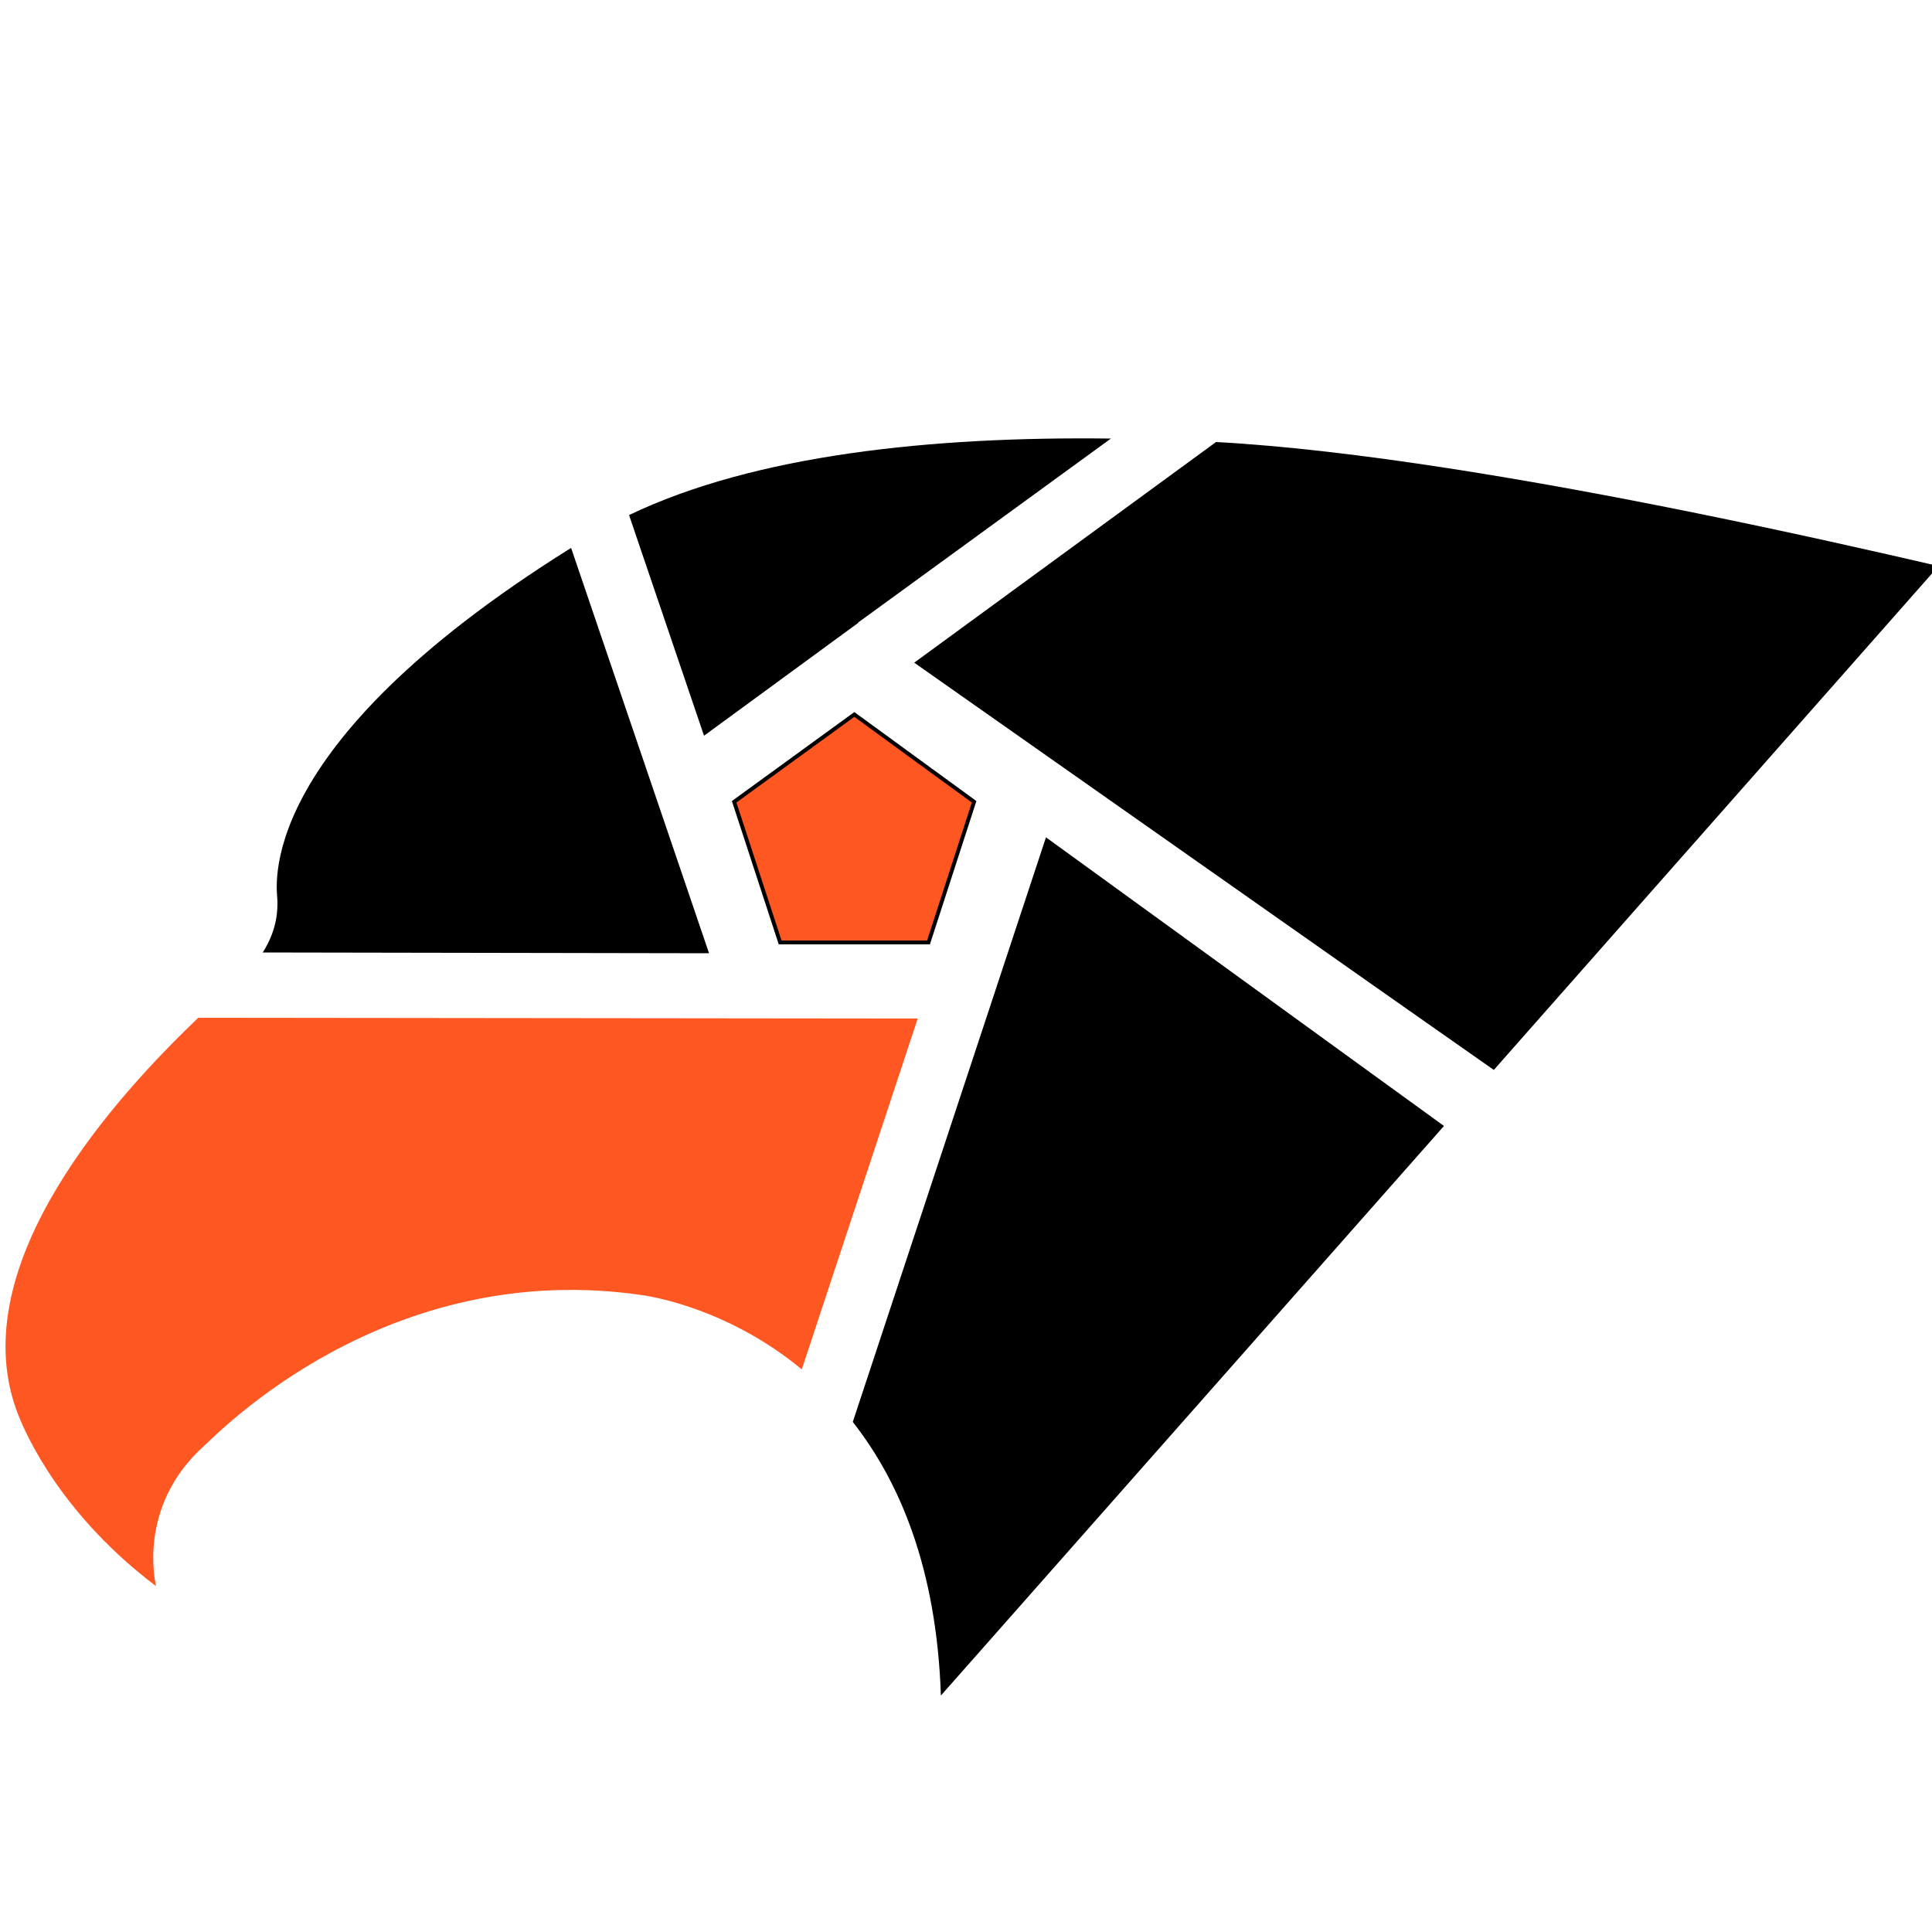
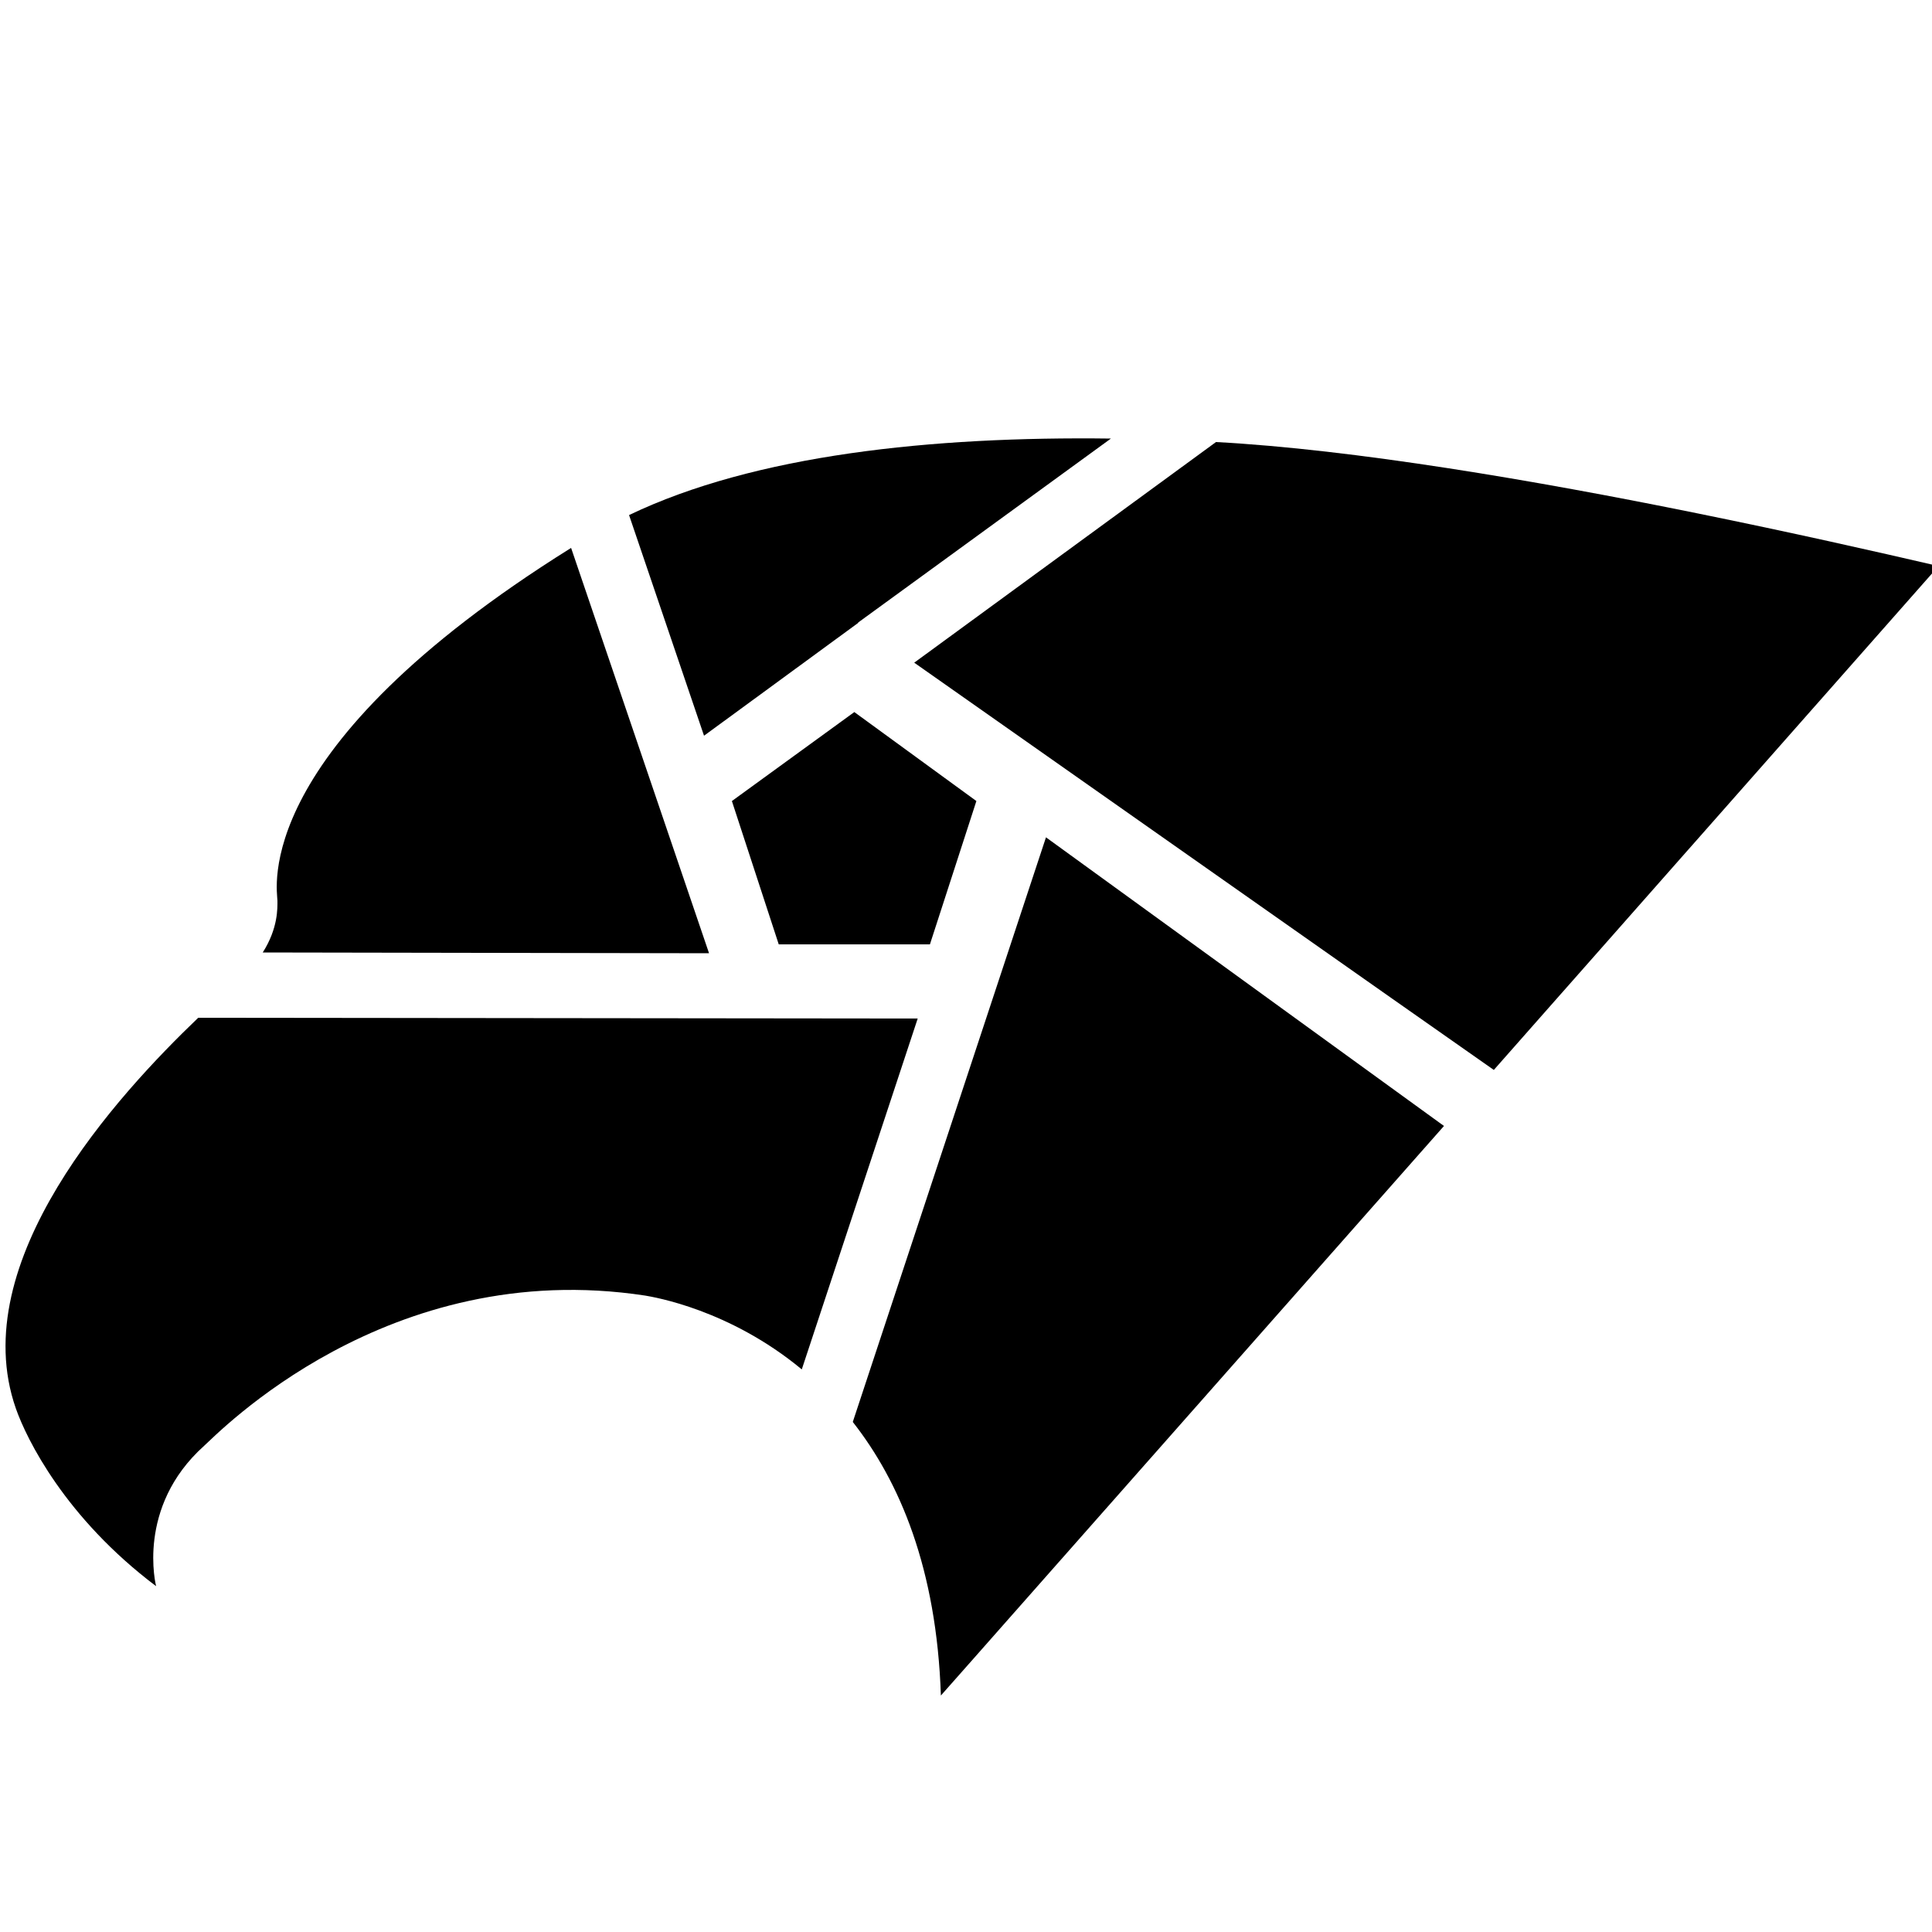
- <svg xmlns="http://www.w3.org/2000/svg" version="1.1" id="erupt_logo_svg" x="0px" y="0px" viewBox="0 0 500 500" enable-background="new 0 0 500 500">
-   <style>
-         /*#p1{*/
-         /*	fill:#014893;*/
-         /*}*/
-         /*#p2{*/
-         /*	fill:#0568B5;*/
-         /*}*/
-         #p3 {
-             fill: #FF5722;
-         }
- 
-         #p3:hover {
-             fill: #000;
-         }
- 
-         /*#p4{*/
-         /*	fill:#0F0B5A;*/
-         /*}*/
-         /*#p5{*/
-         /*	fill: #06005a;*/
-         /*}*/
- 
-         path {
-             transition: all 0.5s;
-             fill: #000;
-         }
- 
-         path:hover {
-             fill: #FF5722;
-         }
- 
-         polygon {
-             transition: all 0.5s;
-             fill: #FF5722;
-         }
- 
-         polygon:hover {
-             stroke: #000;
- 
-         }
-     </style>
+ <svg xmlns="http://www.w3.org/2000/svg" id="erupt_logo_svg" x="0" y="0" enable-background="new 0 0 500 500" version="1.1" viewBox="0 0 500 500">
+   <style>#p3:hover,path{fill:#000}path,polygon{transition:all .5s}#p3,path:hover,polygon{fill:#ff5722}polygon:hover{stroke:#000}</style>
  <g id="eagle_1_">
-     <path id="p1" d="M270.7,216.7l-15.5,46.9l0,0h0L220.7,368c12.1,15.4,21.7,37.9,22.8,70.8l6.9-7.8l123.3-139.6l-24-17.4   L270.7,216.7z" />
-     <path id="p2" d="M439,132.8c-41.3-8.4-88.7-16.5-124.3-18.4l-78.1,57.1l123.2,86.6l26.8,18.8l115.1-130.4   C485.3,142.7,463.2,137.7,439,132.8z" />
-     <path id="p3" d="M51.3,263.4l186.2,0.2l-30,90.8c-18.7-15.5-38.2-18.7-40.5-19.1c-66.8-10.2-110.7,35.8-114.2,38.9   c-17.7,15.9-12.4,36.3-12.4,36.3c-23.5-17.7-33.5-38-36.3-46C-9.2,326.5,30.4,283.4,51.3,263.4z" />
-     <path id="p4" d="M222.1,161.1l0,0.1L190,184.7l-7.8,5.7l-19.4-57.1c32.5-15.6,78.4-20.4,124.7-19.8L222.1,161.1L222.1,161.1   z" />
+     <path id="p1" d="M270.7,216.7l-15.5,46.9l0,0h0L220.7,368c12.1,15.4,21.7,37.9,22.8,70.8l6.9-7.8l123.3-139.6l-24-17.4 L270.7,216.7z" />
+     <path id="p2" d="M439,132.8c-41.3-8.4-88.7-16.5-124.3-18.4l-78.1,57.1l123.2,86.6l26.8,18.8l115.1-130.4 C485.3,142.7,463.2,137.7,439,132.8z" />
+     <path id="p3" d="M51.3,263.4l186.2,0.2l-30,90.8c-18.7-15.5-38.2-18.7-40.5-19.1c-66.8-10.2-110.7,35.8-114.2,38.9 c-17.7,15.9-12.4,36.3-12.4,36.3c-23.5-17.7-33.5-38-36.3-46C-9.2,326.5,30.4,283.4,51.3,263.4z" />
+     <path id="p4" d="M222.1,161.1l0,0.1L190,184.7l-7.8,5.7l-19.4-57.1c32.5-15.6,78.4-20.4,124.7-19.8L222.1,161.1L222.1,161.1 z" />
    <path id="p5" d="M68,246.5c4-6.3,3.8-11.5,3.8-13.4c0-2.6-7.6-39.1,76-91.3l35.7,104.9L68,246.5z" />
-     <polygon stroke="#000" points="201.9,243.9 190,207.5 221.1,184.9 252.1,207.5 240.3,243.9">
-       <animate attributeType="CSS" attributeName="fill" from="#0ff" to="#f0f" dur="5s" repeatCount="indefinite">
-             </animate>
-       <animate attributeType="CSS" attributeName="stroke-width" from="1px" to="8px" dur="4s" repeatCount="indefinite">
-             </animate>
+     <polygon stroke="#000" points="201.9 243.9 190 207.5 221.1 184.9 252.1 207.5 240.3 243.9">
+       <animate attributeName="fill" attributeType="CSS" dur="5s" from="#0ff" repeatCount="indefinite" to="#f0f" />
+       <animate attributeName="stroke-width" attributeType="CSS" dur="4s" from="1" repeatCount="indefinite" to="8" />
    </polygon>
  </g>
</svg>
